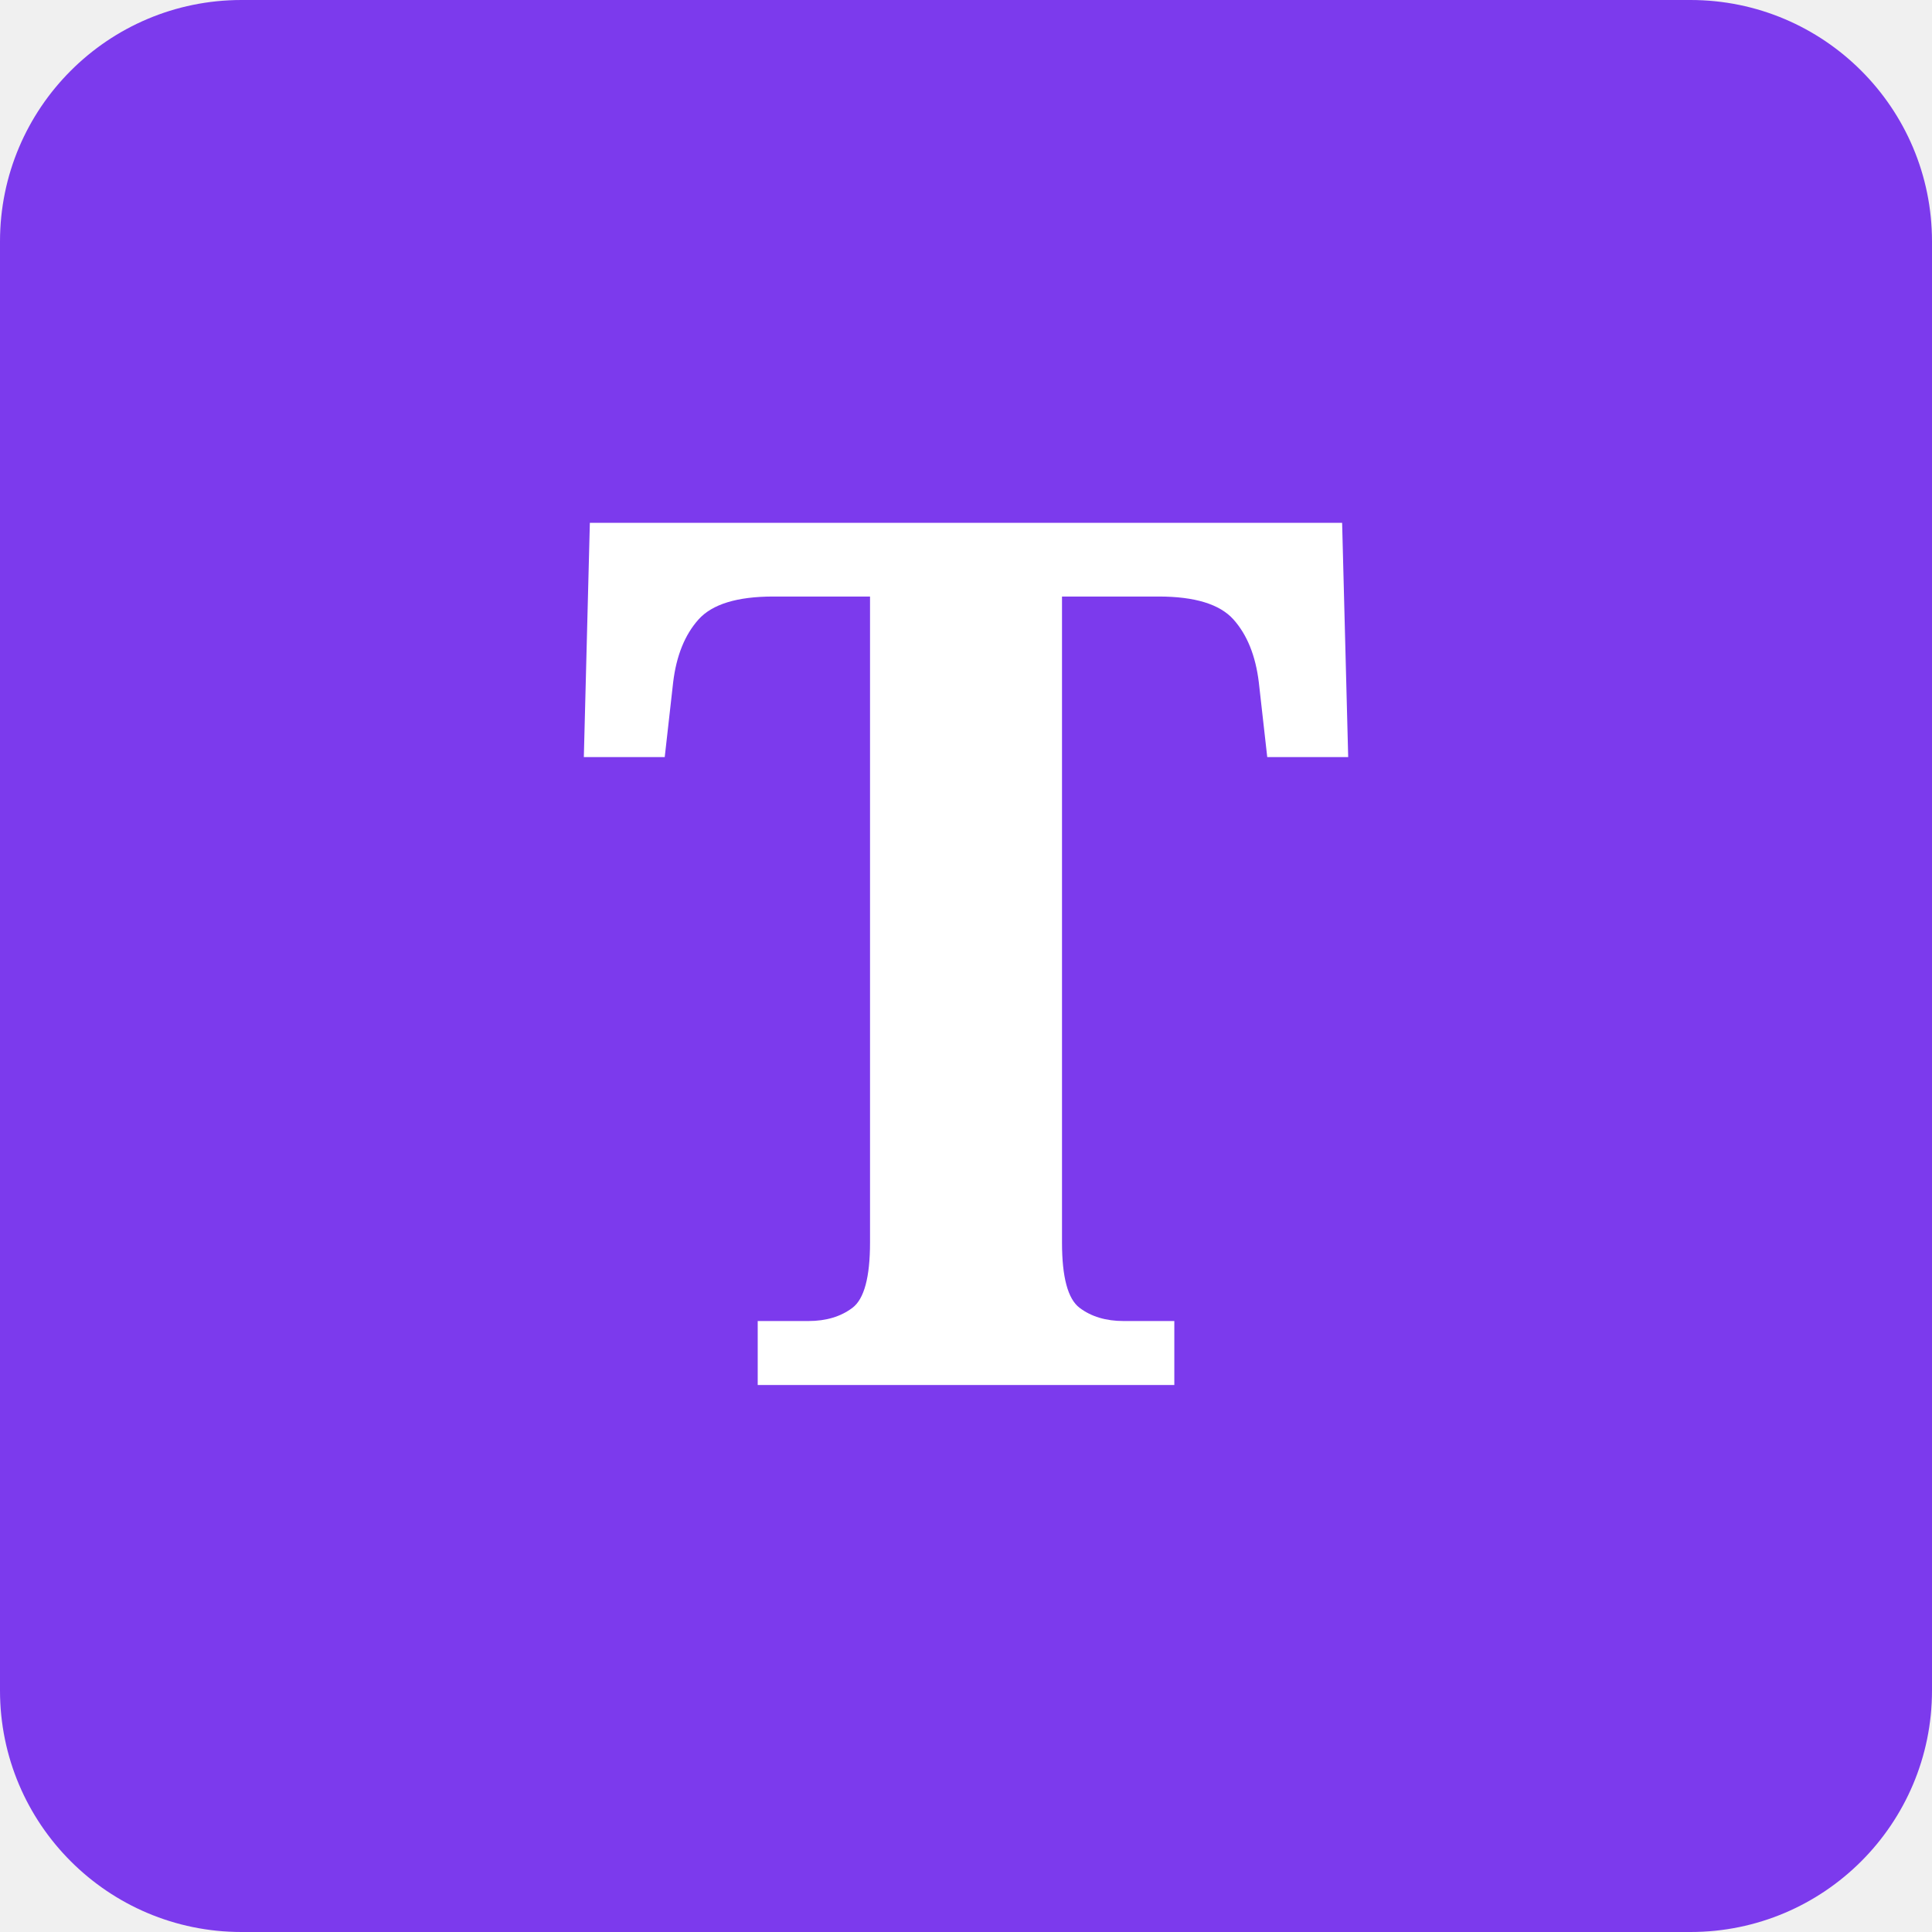
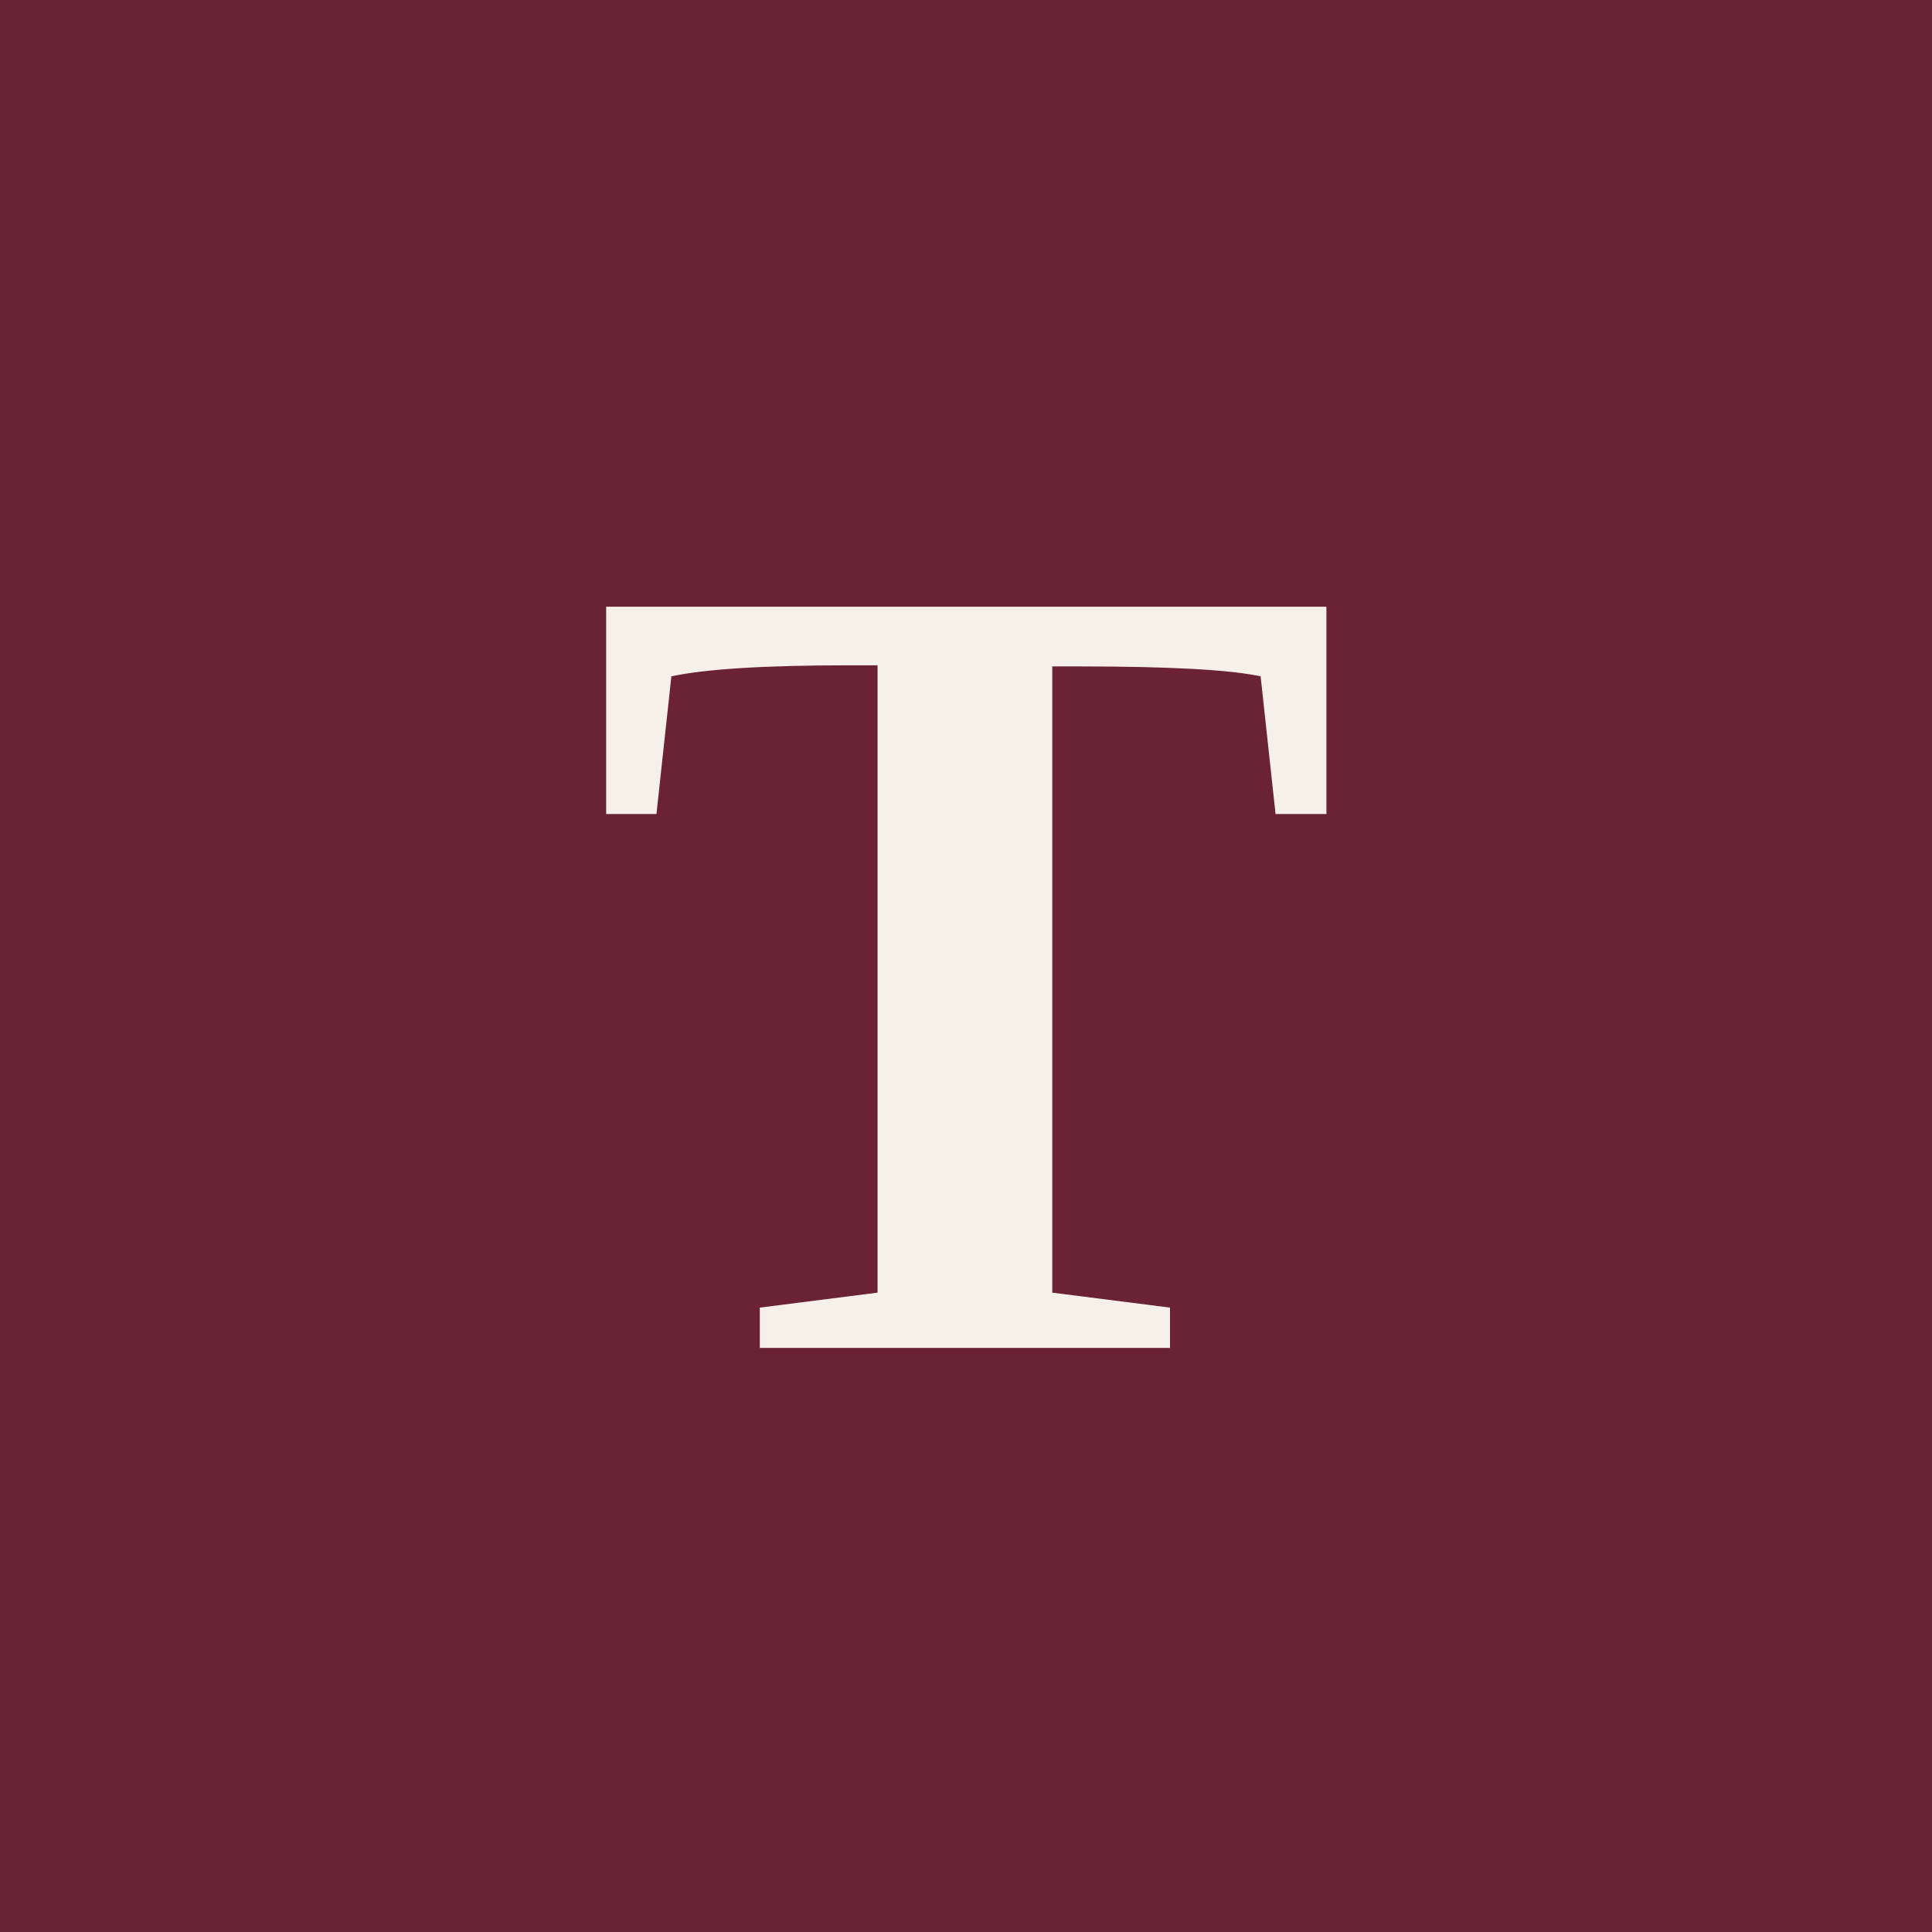
<svg xmlns="http://www.w3.org/2000/svg" width="512" height="512" viewBox="0 0 512 512">
-   <rect width="512" height="512" fill="#7c3aed" rx="64" />
-   <text x="50%" y="50%" dominant-baseline="middle" text-anchor="middle" font-family="serif" font-size="320" font-weight="600" fill="white">
-     T
-   </text>
+   <rect width="512" height="512" fill="#6B2233" />
+   <text x="256" y="256" dominant-baseline="central" text-anchor="middle" font-family="Georgia, 'Times New Roman', serif" font-size="300" font-weight="600" fill="#F5F1E8">T</text>
</svg>
